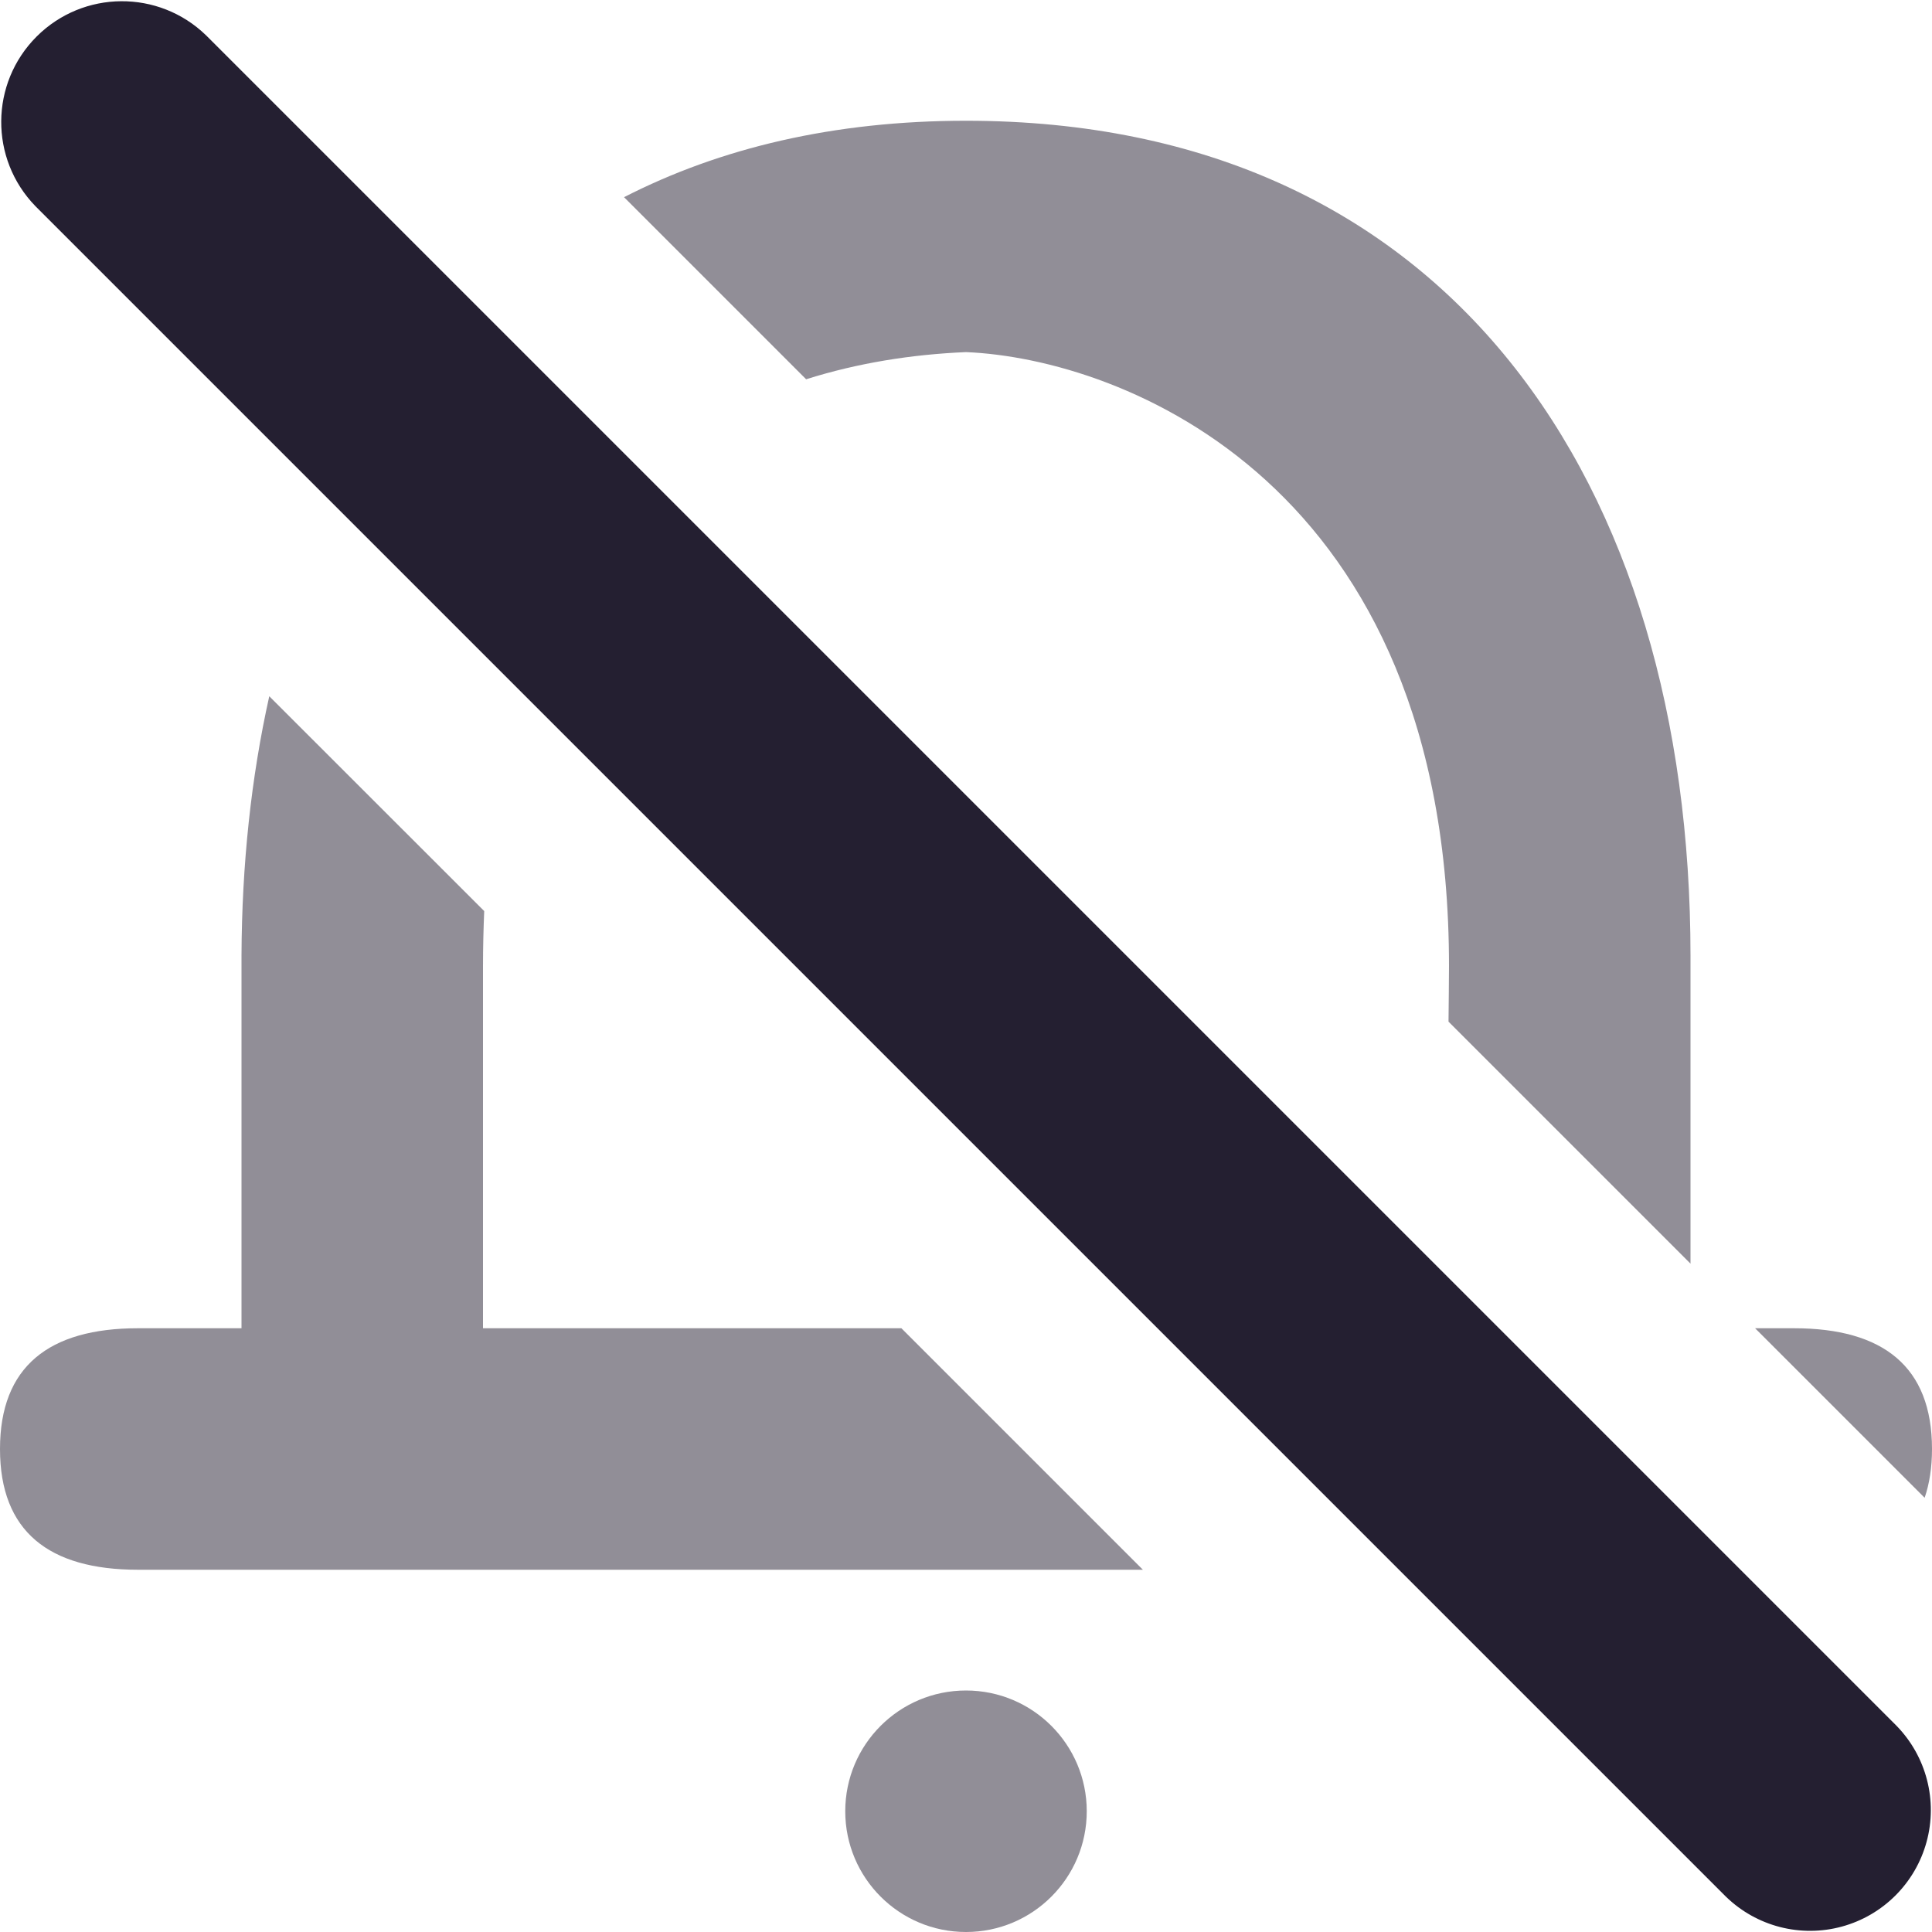
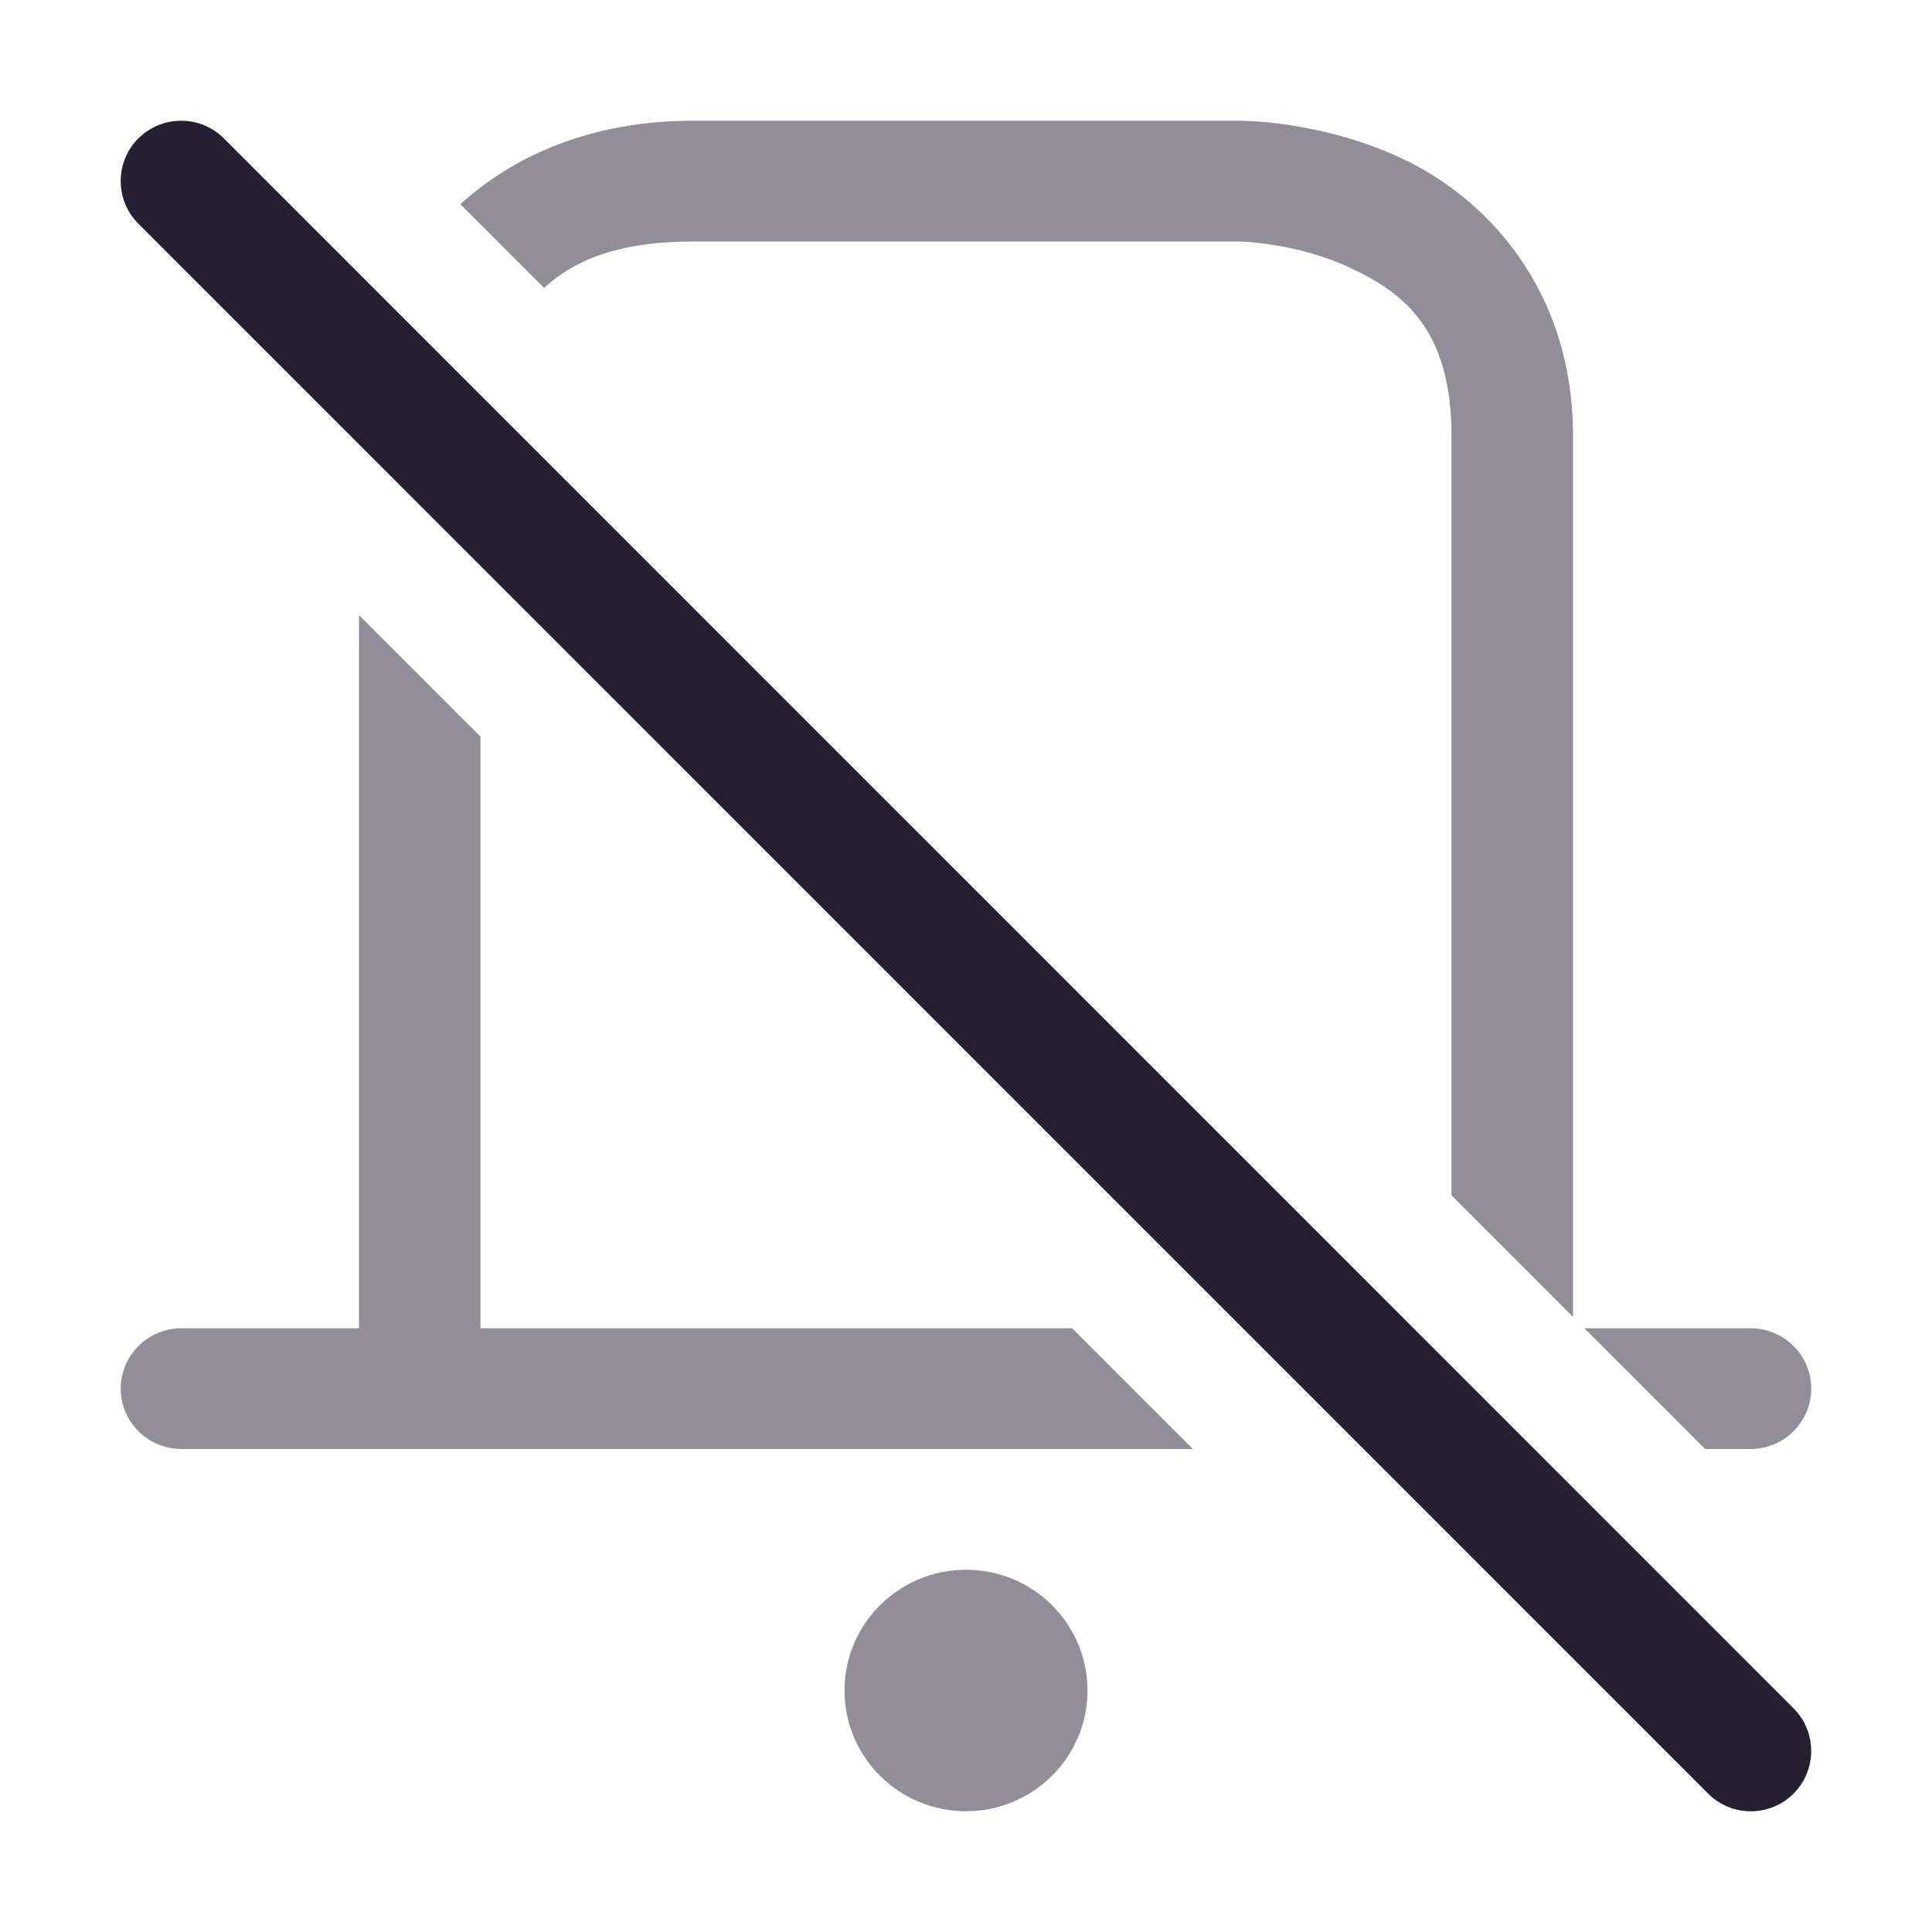
<svg xmlns="http://www.w3.org/2000/svg" height="16px" viewBox="0 0 16 16" width="16px" version="1.1" id="svg14">
  <defs id="defs18" />
-   <path id="path1204" style="color:#000000;fill:#241f31;-inkscape-stroke:none;fill-opacity:0.5" d="M 8 1 C 6.905 1 5.962 1.226 5.168 1.633 L 6.676 3.141 C 7.103 3.006 7.55 2.935 8 2.916 C 9.292 2.97 12 4 12 8 C 12 8.139 11.997 8.309 11.996 8.461 L 14 10.465 L 14 7.916 C 14 4 12 1 8 1 z M 2.23 5.766 C 2.08 6.438 2.003 7.159 2 7.914 L 2 7.916 L 2 11 L 1.143 11 C 0.404 11 1.4802974e-16 11.318 0 12 C 1.4802974e-16 12.682 0.404 13 1.143 13 L 2 13 L 3.916 13 L 9.465 13 L 7.465 11 L 4 11 L 4 8 C 4 7.843 4.004 7.692 4.01 7.545 L 2.23 5.766 z M 14.535 11 L 15.939 12.404 C 15.979 12.287 16 12.153 16 12 C 16 11.318 15.596 11 14.857 11 L 14.535 11 z " />
-   <circle style="fill:#241f31;stroke-linecap:round;stroke-linejoin:round;stroke-opacity:0.09;stop-color:#000000;fill-opacity:0.5" id="path1618" cx="8" cy="15" r="1" />
-   <path style="color:#000000;fill:#241f31;stroke-linecap:round;stroke-linejoin:round;-inkscape-stroke:none" d="m 1.707,0.293 a 1,1 0 0 0 -1.404,0.01 1,1 0 0 0 -0.01,1.404 L 14.293,15.707 a 1,1 0 0 0 0.961,0.248 1,1 0 0 0 0.701,-0.701 1,1 0 0 0 -0.248,-0.961 z" id="path998" />
+   <path id="path1618-7" style="fill:#241f31;stroke-width:1;stroke-linecap:round;stroke-linejoin:round;stroke-opacity:0.09;stop-color:#000000;fill-opacity:0.5" d="m 9.006,14 a 1.006,1 0 0 1 -1.006,1 1.006,1 0 0 1 -1.006,-1 1.006,1 0 0 1 1.006,-1 1.006,1 0 0 1 1.006,1 z" />
+   <path id="path1019" style="color:#000000;fill:#241f31;stroke-width:1;stroke-linecap:round;stroke-linejoin:round;-inkscape-stroke:none;fill-opacity:0.5" d="M 5.738 1 C 4.879 1 4.244 1.3 3.812 1.691 L 4.506 2.385 C 4.745 2.162 5.11 2 5.738 2 L 10.262 2 C 10.262 2 10.731 2.007 11.18 2.217 C 11.629 2.426 12.021 2.733 12.021 3.611 L 12.021 9.9 L 13.027 10.906 L 13.027 3.611 C 13.027 2.378 12.29 1.629 11.607 1.311 C 10.925 0.992 10.262 1 10.262 1 L 5.738 1 z M 2.973 5.094 L 2.973 11 L 1.502 11 A 0.503 0.5 0 0 0 1 11.5 A 0.503 0.5 0 0 0 1.502 12 L 9.879 12 L 8.879 11 L 3.979 11 L 3.979 6.1 L 2.973 5.094 z M 13.121 11 L 14.121 12 L 14.498 12 A 0.503 0.5 0 0 0 15 11.5 A 0.503 0.5 0 0 0 14.498 11 L 13.121 11 z " />
+   <path style="color:#000000;fill:#241f31;stroke-linecap:round;stroke-linejoin:round;-inkscape-stroke:none" d="m 1.5,1 a 0.5,0.5 0 0 0 -0.354,0.146 0.5,0.5 0 0 0 0,0.707 L 14.146,14.854 a 0.5,0.5 0 0 0 0.707,0 0.5,0.5 0 0 0 0,-0.707 L 1.854,1.146 A 0.5,0.5 0 0 0 1.5,1 Z" id="path1272" />
</svg>
